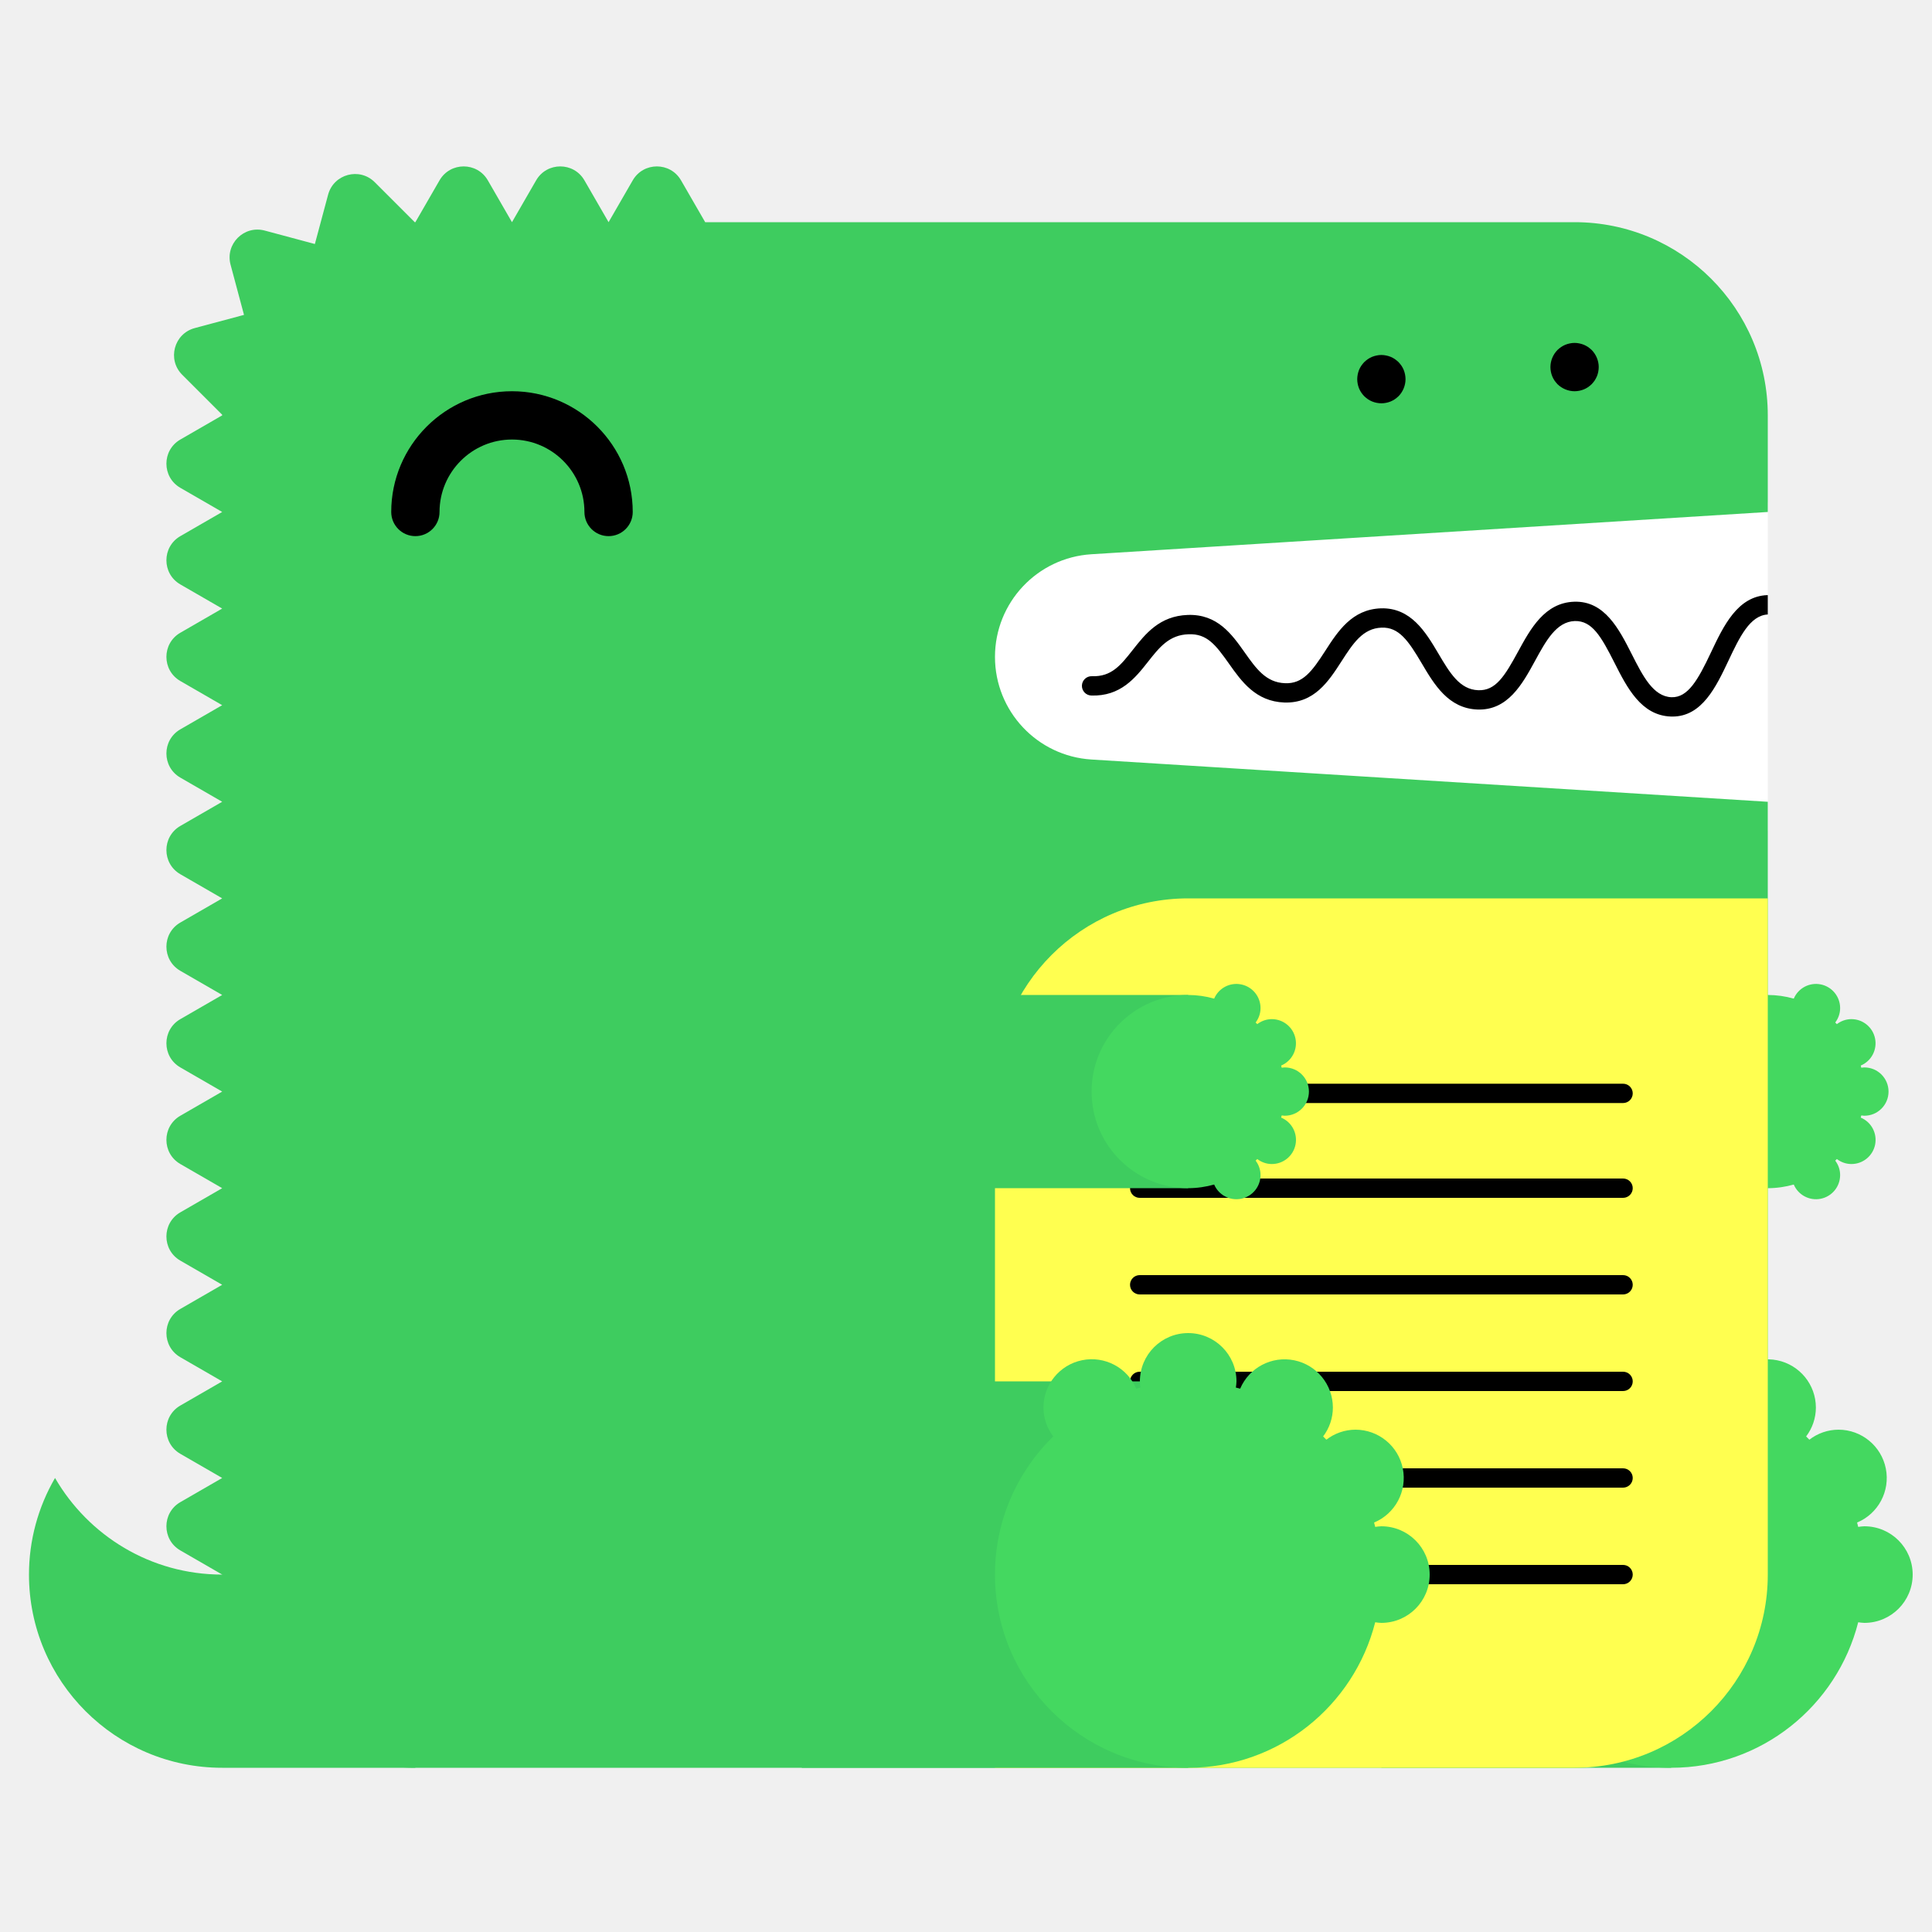
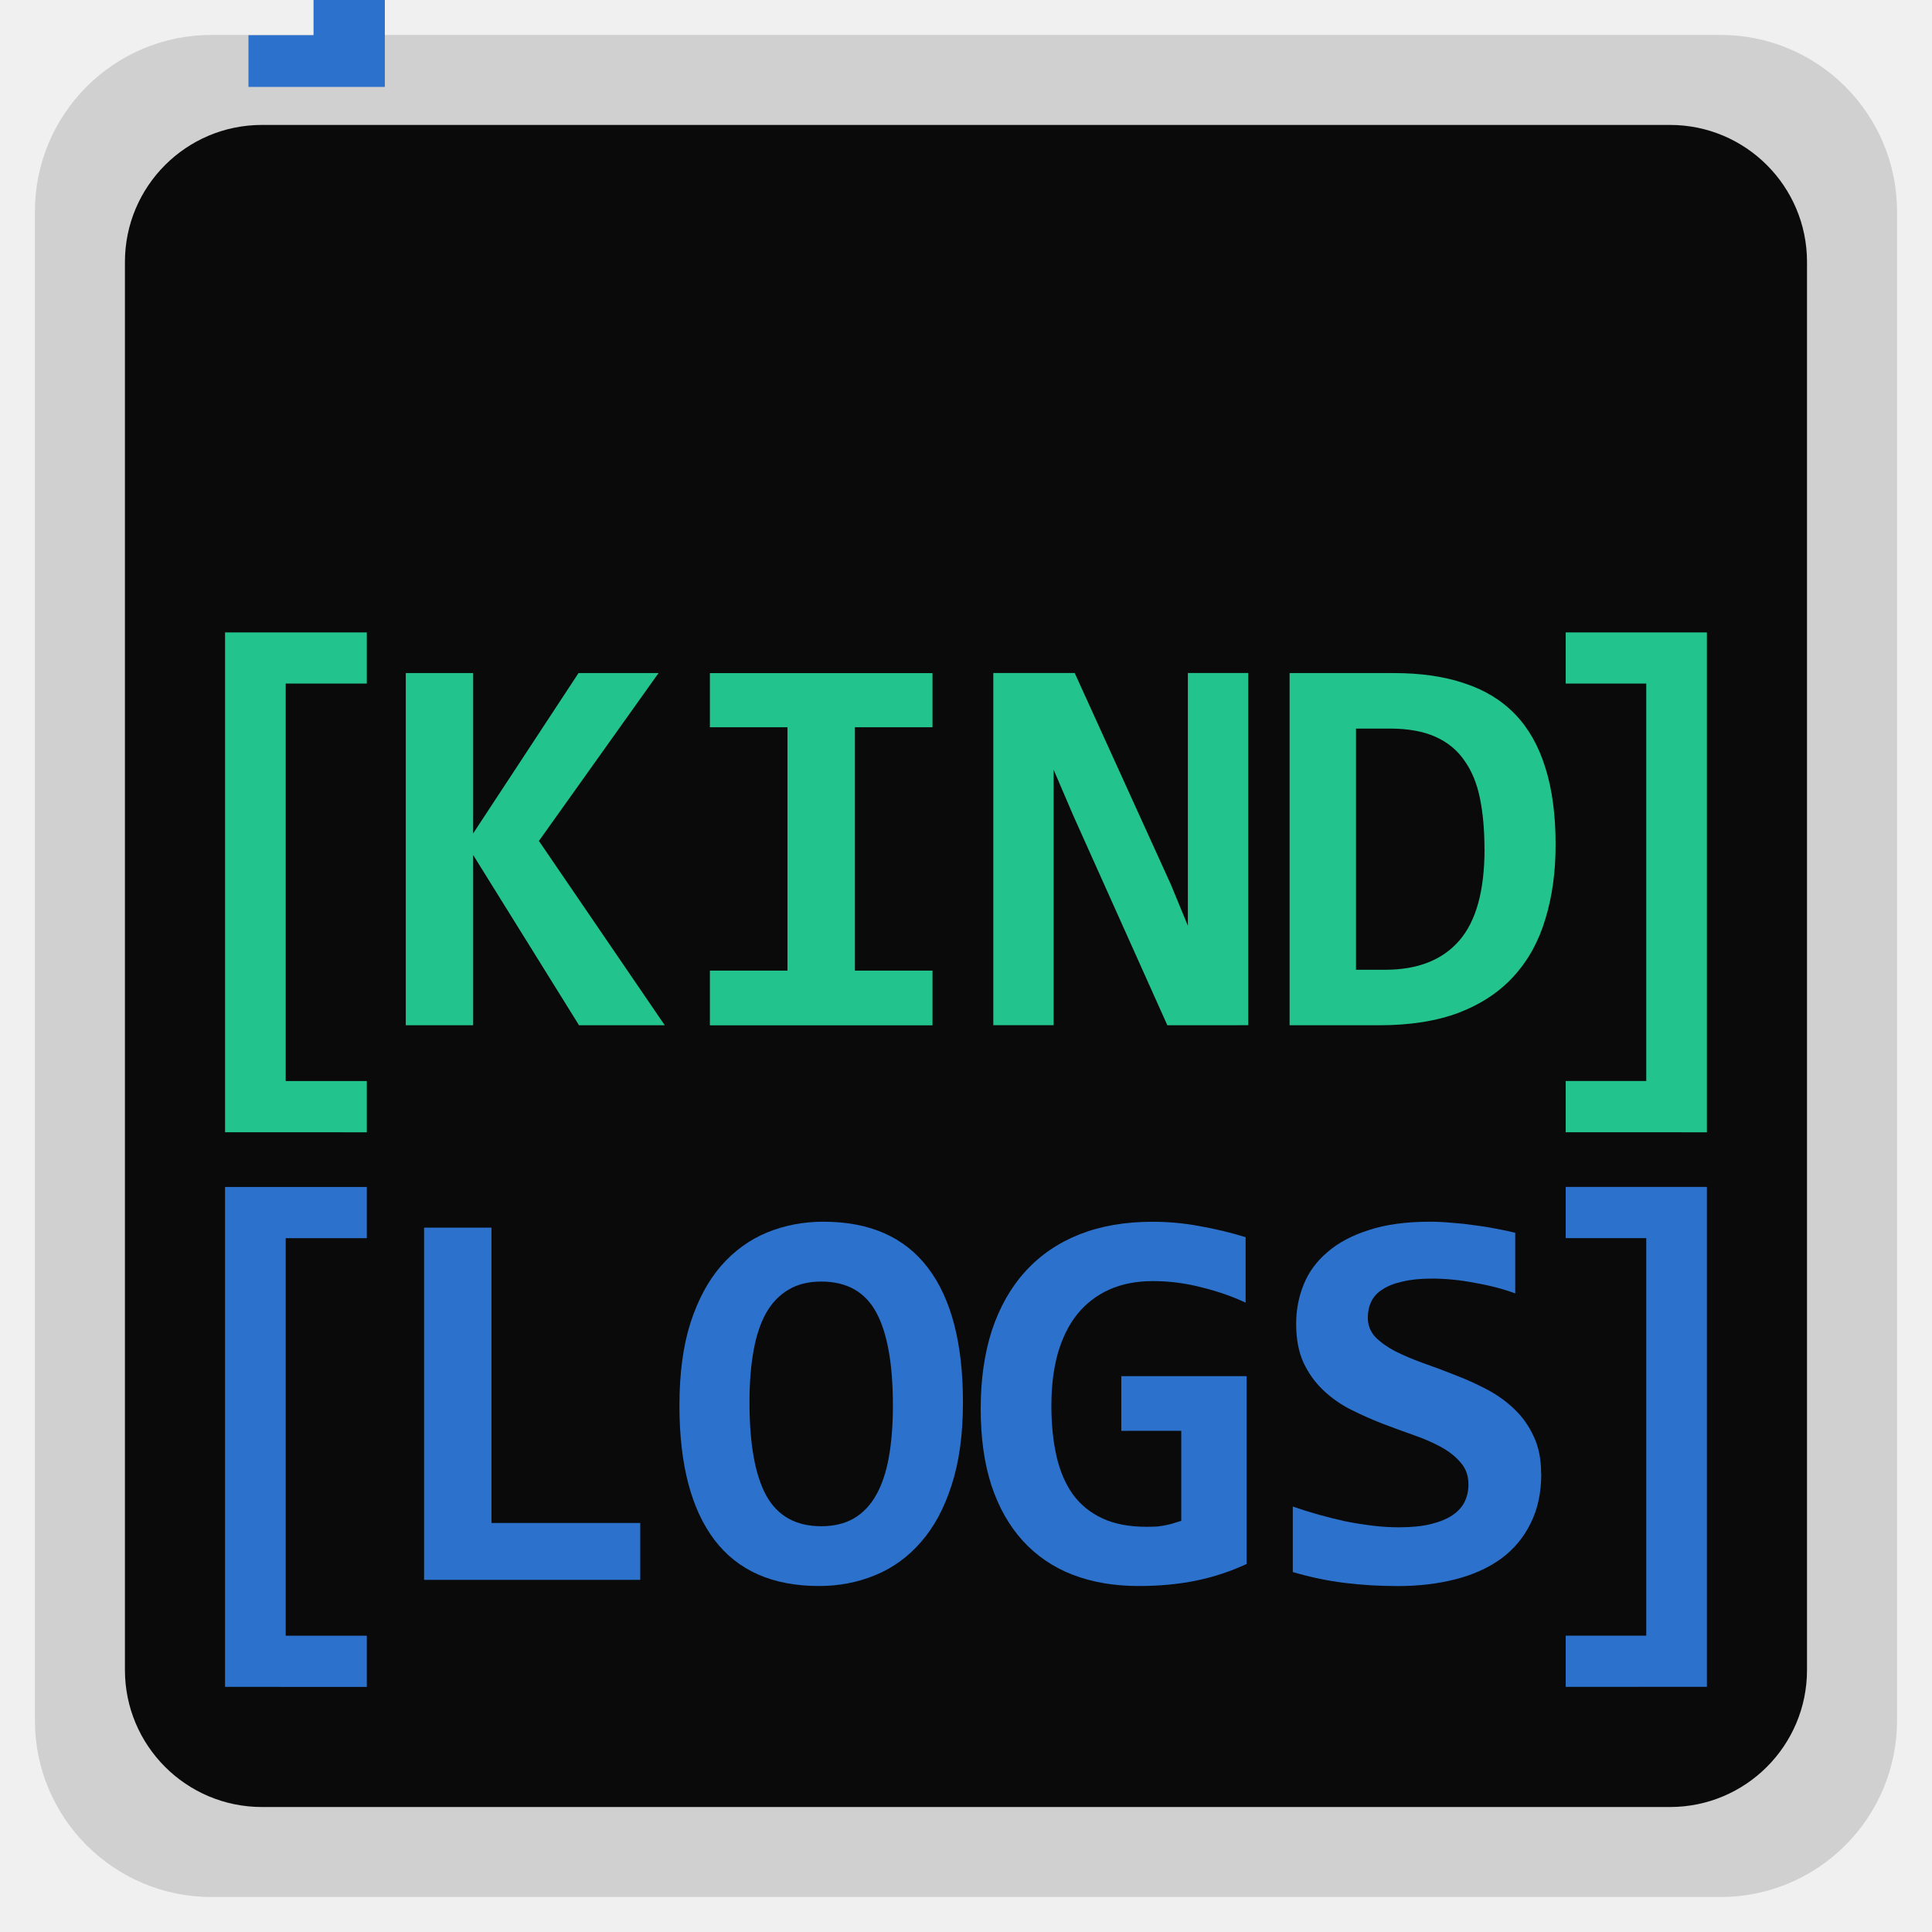
- <svg xmlns="http://www.w3.org/2000/svg" width="200" height="200" viewBox="0 0 200 200">
-   <g fill="none" fill-rule="evenodd">
-     <path fill="#FFF" d="M99 52h84v34H99z" />
-     <path d="M23 163c-7.398 0-13.843-4.027-17.303-10A19.886 19.886 0 0 0 3 163c0 11.046 8.954 20 20 20h20v-20H23z" fill="#3ECC5F" />
-     <path d="M112.98 57.376L183 53V43c0-11.046-8.954-20-20-20H73l-2.5-4.33c-1.112-1.925-3.889-1.925-5 0L63 23l-2.5-4.33c-1.111-1.925-3.889-1.925-5 0L53 23l-2.5-4.33c-1.111-1.925-3.889-1.925-5 0L43 23c-.022 0-.042.003-.065.003l-4.142-4.141c-1.57-1.571-4.252-.853-4.828 1.294l-1.369 5.104-5.192-1.392c-2.148-.575-4.111 1.389-3.535 3.536l1.39 5.193-5.102 1.367c-2.148.576-2.867 3.259-1.296 4.83l4.142 4.142c0 .021-.003.042-.003.064l-4.33 2.5c-1.925 1.111-1.925 3.889 0 5L23 53l-4.33 2.5c-1.925 1.111-1.925 3.889 0 5L23 63l-4.33 2.5c-1.925 1.111-1.925 3.889 0 5L23 73l-4.33 2.5c-1.925 1.111-1.925 3.889 0 5L23 83l-4.33 2.5c-1.925 1.111-1.925 3.889 0 5L23 93l-4.33 2.5c-1.925 1.111-1.925 3.889 0 5L23 103l-4.33 2.5c-1.925 1.111-1.925 3.889 0 5L23 113l-4.33 2.5c-1.925 1.111-1.925 3.889 0 5L23 123l-4.33 2.5c-1.925 1.111-1.925 3.889 0 5L23 133l-4.33 2.5c-1.925 1.111-1.925 3.889 0 5L23 143l-4.33 2.5c-1.925 1.111-1.925 3.889 0 5L23 153l-4.33 2.5c-1.925 1.111-1.925 3.889 0 5L23 163c0 11.046 8.954 20 20 20h120c11.046 0 20-8.954 20-20V83l-70.02-4.376A10.645 10.645 0 0 1 103 68c0-5.621 4.37-10.273 9.98-10.624" fill="#3ECC5F" />
-     <path fill="#3ECC5F" d="M143 183h30v-40h-30z" />
-     <path d="M193 158c-.219 0-.428.037-.639.064-.038-.15-.074-.301-.116-.451A5 5 0 0 0 190.32 148a4.96 4.96 0 0 0-3.016 1.036 26.531 26.531 0 0 0-.335-.336 4.955 4.955 0 0 0 1.011-2.987 5 5 0 0 0-9.599-1.959c-.148-.042-.297-.077-.445-.115.027-.211.064-.42.064-.639a5 5 0 0 0-5-5 5 5 0 0 0-5 5c0 .219.037.428.064.639-.148.038-.297.073-.445.115a4.998 4.998 0 0 0-9.599 1.959c0 1.125.384 2.151 1.011 2.987-3.717 3.632-6.031 8.693-6.031 14.3 0 11.046 8.954 20 20 20 9.339 0 17.16-6.41 19.361-15.064.211.027.42.064.639.064a5 5 0 0 0 5-5 5 5 0 0 0-5-5" fill="#44D860" />
-     <path fill="#3ECC5F" d="M153 123h30v-20h-30z" />
-     <path d="M193 115.5a2.5 2.5 0 1 0 0-5c-.109 0-.214.019-.319.032-.02-.075-.037-.15-.058-.225a2.501 2.501 0 0 0-.963-4.807c-.569 0-1.088.197-1.508.518a6.653 6.653 0 0 0-.168-.168c.314-.417.506-.931.506-1.494a2.5 2.5 0 0 0-4.8-.979A9.987 9.987 0 0 0 183 103c-5.522 0-10 4.478-10 10s4.478 10 10 10c.934 0 1.833-.138 2.69-.377a2.5 2.5 0 0 0 4.8-.979c0-.563-.192-1.077-.506-1.494.057-.055.113-.111.168-.168.42.321.939.518 1.508.518a2.5 2.5 0 0 0 .963-4.807c.021-.074.038-.15.058-.225.105.013.21.032.319.032" fill="#44D860" />
-     <path d="M63 55.5a2.5 2.5 0 0 1-2.5-2.5c0-4.136-3.364-7.5-7.5-7.5s-7.5 3.364-7.5 7.5a2.5 2.5 0 1 1-5 0c0-6.893 5.607-12.5 12.5-12.5S65.5 46.107 65.5 53a2.5 2.5 0 0 1-2.5 2.5" fill="#000" />
-     <path d="M103 183h60c11.046 0 20-8.954 20-20V93h-60c-11.046 0-20 8.954-20 20v70z" fill="#FFFF50" />
-     <path d="M168.02 124h-50.04a1 1 0 1 1 0-2h50.04a1 1 0 1 1 0 2m0 20h-50.04a1 1 0 1 1 0-2h50.04a1 1 0 1 1 0 2m0 20h-50.04a1 1 0 1 1 0-2h50.04a1 1 0 1 1 0 2m0-49.814h-50.04a1 1 0 1 1 0-2h50.04a1 1 0 1 1 0 2m0 19.814h-50.04a1 1 0 1 1 0-2h50.04a1 1 0 1 1 0 2m0 20h-50.04a1 1 0 1 1 0-2h50.04a1 1 0 1 1 0 2M183 61.611c-.012 0-.022-.006-.034-.005-3.09.105-4.552 3.196-5.842 5.923-1.346 2.85-2.387 4.703-4.093 4.647-1.889-.068-2.969-2.202-4.113-4.46-1.314-2.594-2.814-5.536-5.963-5.426-3.046.104-4.513 2.794-5.807 5.167-1.377 2.528-2.314 4.065-4.121 3.994-1.927-.07-2.951-1.805-4.136-3.813-1.321-2.236-2.848-4.75-5.936-4.664-2.994.103-4.465 2.385-5.763 4.4-1.373 2.13-2.335 3.428-4.165 3.351-1.973-.07-2.992-1.51-4.171-3.177-1.324-1.873-2.816-3.993-5.895-3.89-2.928.1-4.399 1.97-5.696 3.618-1.232 1.564-2.194 2.802-4.229 2.724a1 1 0 0 0-.072 2c3.017.101 4.545-1.8 5.872-3.487 1.177-1.496 2.193-2.787 4.193-2.855 1.926-.082 2.829 1.115 4.195 3.045 1.297 1.834 2.769 3.914 5.731 4.021 3.103.104 4.596-2.215 5.918-4.267 1.182-1.834 2.202-3.417 4.15-3.484 1.793-.067 2.769 1.35 4.145 3.681 1.297 2.197 2.766 4.686 5.787 4.796 3.125.108 4.634-2.62 5.949-5.035 1.139-2.088 2.214-4.06 4.119-4.126 1.793-.042 2.728 1.595 4.111 4.33 1.292 2.553 2.757 5.445 5.825 5.556l.169.003c3.064 0 4.518-3.075 5.805-5.794 1.139-2.41 2.217-4.68 4.067-4.773v-2z" fill="#000" />
-     <path fill="#3ECC5F" d="M83 183h40v-40H83z" />
-     <path d="M143 158c-.219 0-.428.037-.639.064-.038-.15-.074-.301-.116-.451A5 5 0 0 0 140.32 148a4.96 4.96 0 0 0-3.016 1.036 26.531 26.531 0 0 0-.335-.336 4.955 4.955 0 0 0 1.011-2.987 5 5 0 0 0-9.599-1.959c-.148-.042-.297-.077-.445-.115.027-.211.064-.42.064-.639a5 5 0 0 0-5-5 5 5 0 0 0-5 5c0 .219.037.428.064.639-.148.038-.297.073-.445.115a4.998 4.998 0 0 0-9.599 1.959c0 1.125.384 2.151 1.011 2.987-3.717 3.632-6.031 8.693-6.031 14.3 0 11.046 8.954 20 20 20 9.339 0 17.16-6.41 19.361-15.064.211.027.42.064.639.064a5 5 0 0 0 5-5 5 5 0 0 0-5-5" fill="#44D860" />
-     <path fill="#3ECC5F" d="M83 123h40v-20H83z" />
-     <path d="M133 115.5a2.5 2.5 0 1 0 0-5c-.109 0-.214.019-.319.032-.02-.075-.037-.15-.058-.225a2.501 2.501 0 0 0-.963-4.807c-.569 0-1.088.197-1.508.518a6.653 6.653 0 0 0-.168-.168c.314-.417.506-.931.506-1.494a2.5 2.5 0 0 0-4.8-.979A9.987 9.987 0 0 0 123 103c-5.522 0-10 4.478-10 10s4.478 10 10 10c.934 0 1.833-.138 2.69-.377a2.5 2.5 0 0 0 4.8-.979c0-.563-.192-1.077-.506-1.494.057-.055.113-.111.168-.168.42.321.939.518 1.508.518a2.5 2.5 0 0 0 .963-4.807c.021-.074.038-.15.058-.225.105.013.21.032.319.032" fill="#44D860" />
-     <path d="M143 41.75c-.16 0-.33-.02-.49-.05a2.52 2.52 0 0 1-.47-.14c-.15-.06-.29-.14-.431-.23-.13-.09-.259-.2-.38-.31-.109-.12-.219-.24-.309-.38s-.17-.28-.231-.43a2.619 2.619 0 0 1-.189-.96c0-.16.02-.33.05-.49.03-.16.08-.31.139-.47.061-.15.141-.29.231-.43.09-.13.2-.26.309-.38.121-.11.25-.22.38-.31.141-.09.281-.17.431-.23.149-.06.31-.11.47-.14.32-.07.65-.07.98 0 .159.03.32.08.47.14.149.06.29.14.43.23.13.09.259.2.38.31.11.12.22.25.31.38.09.14.17.28.23.43.06.16.11.31.14.47.029.16.05.33.05.49 0 .66-.271 1.31-.73 1.77-.121.11-.25.22-.38.31-.14.09-.281.17-.43.23a2.565 2.565 0 0 1-.96.19m20-1.25c-.66 0-1.3-.27-1.771-.73a3.802 3.802 0 0 1-.309-.38c-.09-.14-.17-.28-.231-.43a2.619 2.619 0 0 1-.189-.96c0-.66.27-1.3.729-1.77.121-.11.25-.22.38-.31.141-.09.281-.17.431-.23.149-.06.31-.11.47-.14.32-.07.66-.07.98 0 .159.03.32.08.47.14.149.06.29.14.43.23.13.09.259.2.38.31.459.47.73 1.11.73 1.77 0 .16-.021.33-.05.49-.03.16-.08.32-.14.47-.07.15-.14.29-.23.43-.09.13-.2.26-.31.38-.121.11-.25.22-.38.31-.14.09-.281.17-.43.23a2.565 2.565 0 0 1-.96.19" fill="#000" />
+ <svg xmlns="http://www.w3.org/2000/svg" width="128" height="128" viewBox="0 0 33.867 33.867" version="1.1" id="svg1767" xml:space="preserve">
+   <defs id="defs1764" />
+   <g id="layer1">
+     <rect style="fill:#d0d0d0;fill-opacity:1;stroke-width:1.106;stroke-linecap:square;stroke-linejoin:bevel;stroke-miterlimit:2;paint-order:stroke fill markers" id="rect6631" width="32.642" height="32.642" x="0.612" y="0.612" ry="3.096" />
+     <rect style="fill:#0a0a0a;fill-opacity:1;stroke-width:0.999;stroke-linecap:square;stroke-linejoin:bevel;stroke-miterlimit:2;paint-order:stroke fill markers" id="rect10916" width="29.486" height="29.486" x="2.19" y="2.19" ry="2.402" />
+     <text xml:space="preserve" style="font-style:normal;font-variant:normal;font-weight:bold;font-stretch:normal;font-size:7.965px;line-height:1.25;font-family:Consolas;-inkscape-font-specification:'Consolas, Bold';font-variant-ligatures:normal;font-variant-caps:normal;font-variant-numeric:normal;font-variant-east-asian:normal;fill:#2296c3;fill-opacity:1;stroke:none;stroke-width:0.199" x="-36.752" y="11.408" id="text5974">
+       <tspan id="tspan5972" style="font-style:normal;font-variant:normal;font-weight:bold;font-stretch:normal;font-size:7.965px;font-family:Consolas;-inkscape-font-specification:'Consolas, Bold';font-variant-ligatures:normal;font-variant-caps:normal;font-variant-numeric:normal;font-variant-east-asian:normal;fill:#2296c3;fill-opacity:1;stroke-width:0.199" x="-36.752" y="11.408">[KIND]</tspan>
+     </text>
+     <text xml:space="preserve" style="font-style:normal;font-variant:normal;font-weight:bold;font-stretch:normal;font-size:7.965px;line-height:1.25;font-family:Consolas;-inkscape-font-specification:'Consolas, Bold';font-variant-ligatures:normal;font-variant-caps:normal;font-variant-numeric:normal;font-variant-east-asian:normal;fill:#2c72cc;fill-opacity:1;stroke:none;stroke-width:0.199" x="-36.752" y="20.157" id="text5978">
+       <tspan id="tspan5976" style="font-style:normal;font-variant:normal;font-weight:bold;font-stretch:normal;font-size:7.965px;font-family:Consolas;-inkscape-font-specification:'Consolas, Bold';font-variant-ligatures:normal;font-variant-caps:normal;font-variant-numeric:normal;font-variant-east-asian:normal;fill:#2c72cc;fill-opacity:1;stroke-width:0.199" x="-36.752" y="20.157">[LOGS]</tspan>
+     </text>
+     <g aria-label="[ KIND ]" id="text6177" style="font-weight:bold;font-size:9.674px;line-height:1.25;font-family:Consolas;-inkscape-font-specification:'Consolas, Bold';letter-spacing:-0.087px;word-spacing:-6.465px;fill:#22c38d;stroke-width:0.242;fill-opacity:1" transform="translate(-0.2559325,1.5875)">
+       <path d="M 4.201,18.26 V 9.498 H 6.686 V 10.395 H 5.264 v 6.968 h 1.422 v 0.898 z" id="path6216" style="fill:#22c38d;fill-opacity:1" />
+       <path d="M 10.406,16.385 8.55,13.4 v 2.985 H 7.369 v -6.174 h 1.181 v 2.811 L 10.397,10.211 h 1.403 l -2.097,2.943 2.206,3.231 z" id="path6218" style="fill:#22c38d;fill-opacity:1" />
+       <path d="m 12.7,11.161 v -0.949 h 3.902 v 0.949 h -1.36 v 4.266 h 1.36 v 0.959 H 12.7 v -0.959 h 1.36 V 11.161 Z" id="path6220" style="fill:#22c38d;fill-opacity:1" />
+       <path d="m 20.719,16.385 -1.653,-3.685 -0.34,-0.794 v 2.56 1.918 H 17.668 v -6.174 h 1.427 l 1.686,3.708 0.298,0.723 v -2.726 -1.705 h 1.058 v 6.174 z" id="path6222" style="fill:#22c38d;fill-opacity:1" />
+       <path d="m 27.525,13.22 q 0,0.718 -0.18,1.304 -0.175,0.586 -0.553,1.001 -0.373,0.411 -0.959,0.638 -0.586,0.222 -1.403,0.222 h -1.568 v -6.174 h 1.828 q 0.709,0 1.238,0.18 0.534,0.175 0.888,0.543 0.354,0.368 0.529,0.935 0.18,0.567 0.18,1.351 z m -1.247,0.076 q 0,-0.501 -0.08,-0.893 -0.08,-0.392 -0.274,-0.661 -0.189,-0.274 -0.51,-0.416 -0.321,-0.142 -0.798,-0.142 h -0.59 v 4.228 h 0.51 q 0.855,0 1.299,-0.51 0.444,-0.51 0.444,-1.606 z" id="path6224" style="fill:#22c38d;fill-opacity:1" />
+       <path d="m 27.702,18.26 v -0.898 h 1.412 V 10.395 H 27.702 V 9.498 h 2.475 v 8.763 z" id="path6226" style="fill:#22c38d;fill-opacity:1" />
+     </g>
+     <g aria-label="[ LOGS ]" id="text6206" style="font-weight:bold;font-size:9.674px;line-height:1.25;font-family:Consolas;-inkscape-font-specification:'Consolas, Bold';letter-spacing:-0.087px;word-spacing:-6.465px;fill:#2c72cc;stroke-width:0.242" transform="translate(-0.255922)">
+       <path d="m 4.201,29.57 v -8.763 h 2.485 v 0.898 H 5.264 v 6.968 h 1.422 v 0.898 z" id="path6229" />
+       <path d="m 7.69,27.694 v -6.174 h 1.181 v 5.177 h 2.608 v 0.997 z" id="path6231" />
+       <path d="m 17.136,24.581 q 0,0.841 -0.198,1.45 -0.194,0.609 -0.539,1.001 -0.34,0.392 -0.803,0.581 -0.458,0.189 -0.983,0.189 -1.219,0 -1.833,-0.808 -0.614,-0.812 -0.614,-2.357 0,-0.841 0.194,-1.45 0.198,-0.609 0.539,-1.001 0.345,-0.392 0.803,-0.581 0.463,-0.189 0.987,-0.189 1.219,0 1.833,0.808 0.614,0.808 0.614,2.357 z m -1.228,0.057 q 0,-1.096 -0.293,-1.634 -0.293,-0.539 -0.964,-0.539 -0.335,0 -0.572,0.142 -0.236,0.137 -0.392,0.406 -0.151,0.269 -0.222,0.666 -0.071,0.392 -0.071,0.902 0,1.096 0.293,1.634 0.298,0.539 0.964,0.539 0.335,0 0.572,-0.137 0.241,-0.142 0.392,-0.411 0.151,-0.269 0.222,-0.661 0.071,-0.397 0.071,-0.907 z" id="path6233" />
+       <path d="m 19.912,25.082 v -0.959 h 2.197 v 3.292 q -0.425,0.198 -0.888,0.293 -0.463,0.094 -1.006,0.094 -0.642,0 -1.157,-0.198 -0.51,-0.198 -0.869,-0.59 -0.359,-0.392 -0.553,-0.973 -0.189,-0.581 -0.189,-1.346 0,-0.77 0.198,-1.379 0.203,-0.609 0.586,-1.03 0.387,-0.425 0.945,-0.647 0.562,-0.222 1.28,-0.222 0.425,0 0.827,0.076 0.406,0.071 0.808,0.194 v 1.148 q -0.35,-0.165 -0.775,-0.269 -0.42,-0.109 -0.85,-0.109 -0.435,0 -0.77,0.151 -0.331,0.151 -0.557,0.43 -0.222,0.279 -0.34,0.685 -0.113,0.406 -0.113,0.916 0,0.491 0.09,0.888 0.09,0.392 0.288,0.671 0.203,0.274 0.52,0.42 0.316,0.146 0.77,0.146 0.109,0 0.189,-0.005 0.08,-0.009 0.151,-0.024 0.071,-0.014 0.132,-0.033 0.066,-0.019 0.137,-0.043 v -1.578 z" id="path6235" />
+       <path d="m 27.274,25.828 q 0,0.505 -0.189,0.879 -0.184,0.373 -0.52,0.619 -0.335,0.241 -0.798,0.359 -0.463,0.118 -1.011,0.118 -0.487,0 -0.94,-0.057 -0.453,-0.057 -0.898,-0.189 v -1.148 q 0.217,0.076 0.453,0.142 0.236,0.066 0.472,0.118 0.241,0.047 0.477,0.076 0.236,0.028 0.458,0.028 0.331,0 0.562,-0.057 0.231,-0.057 0.378,-0.156 0.146,-0.099 0.213,-0.236 0.066,-0.137 0.066,-0.302 0,-0.227 -0.132,-0.378 -0.128,-0.156 -0.34,-0.274 -0.213,-0.118 -0.487,-0.213 -0.269,-0.094 -0.553,-0.203 -0.279,-0.109 -0.553,-0.246 -0.269,-0.137 -0.482,-0.34 -0.213,-0.203 -0.345,-0.482 -0.128,-0.283 -0.128,-0.68 0,-0.364 0.132,-0.69 0.132,-0.326 0.416,-0.567 0.283,-0.246 0.727,-0.387 0.444,-0.146 1.072,-0.146 0.184,0 0.383,0.019 0.203,0.014 0.397,0.043 0.198,0.024 0.378,0.061 0.184,0.033 0.335,0.071 v 1.063 q -0.151,-0.057 -0.331,-0.104 -0.18,-0.047 -0.373,-0.08 -0.189,-0.038 -0.383,-0.057 -0.194,-0.019 -0.368,-0.019 -0.307,0 -0.52,0.052 -0.213,0.047 -0.35,0.137 -0.137,0.085 -0.198,0.213 -0.061,0.128 -0.061,0.283 0,0.194 0.128,0.335 0.132,0.137 0.345,0.25 0.217,0.109 0.487,0.208 0.274,0.094 0.557,0.208 0.288,0.109 0.557,0.25 0.274,0.142 0.487,0.345 0.217,0.203 0.345,0.482 0.132,0.274 0.132,0.652 z" id="path6237" />
+       <path d="m 27.702,29.57 v -0.898 h 1.412 V 21.704 H 27.702 v -0.898 h 2.475 v 8.763 z" id="path6239" />
+     </g>
+     <text xml:space="preserve" style="font-style:normal;font-variant:normal;font-weight:bold;font-stretch:normal;font-size:9.674px;line-height:1.25;font-family:Consolas;-inkscape-font-specification:'Consolas, Bold';font-variant-ligatures:normal;font-variant-caps:normal;font-variant-numeric:normal;font-variant-east-asian:normal;letter-spacing:-0.087px;word-spacing:-6.465px;fill:#2296c3;fill-opacity:1;stroke:none;stroke-width:0.242" x="-37.251" y="-11.066" id="text6210">
+       <tspan id="tspan6208" style="font-style:normal;font-variant:normal;font-weight:bold;font-stretch:normal;font-size:9.674px;font-family:Consolas;-inkscape-font-specification:'Consolas, Bold';font-variant-ligatures:normal;font-variant-caps:normal;font-variant-numeric:normal;font-variant-east-asian:normal;fill:#2296c3;fill-opacity:1;stroke-width:0.242" x="-37.251" y="-11.066">[ KIND ]</tspan>
+     </text>
+     <text xml:space="preserve" style="font-style:normal;font-variant:normal;font-weight:bold;font-stretch:normal;font-size:9.674px;line-height:1.25;font-family:Consolas;-inkscape-font-specification:'Consolas, Bold';font-variant-ligatures:normal;font-variant-caps:normal;font-variant-numeric:normal;font-variant-east-asian:normal;letter-spacing:-0.087px;word-spacing:-6.465px;fill:#2c72cc;fill-opacity:1;stroke:none;stroke-width:0.242" x="-37.251" y="0.243" id="text6214">
+       <tspan id="tspan6212" style="font-style:normal;font-variant:normal;font-weight:bold;font-stretch:normal;font-size:9.674px;font-family:Consolas;-inkscape-font-specification:'Consolas, Bold';font-variant-ligatures:normal;font-variant-caps:normal;font-variant-numeric:normal;font-variant-east-asian:normal;fill:#2c72cc;fill-opacity:1;stroke-width:0.242" x="-37.251" y="0.243">[ LOGS ]</tspan>
+     </text>
  </g>
</svg>
